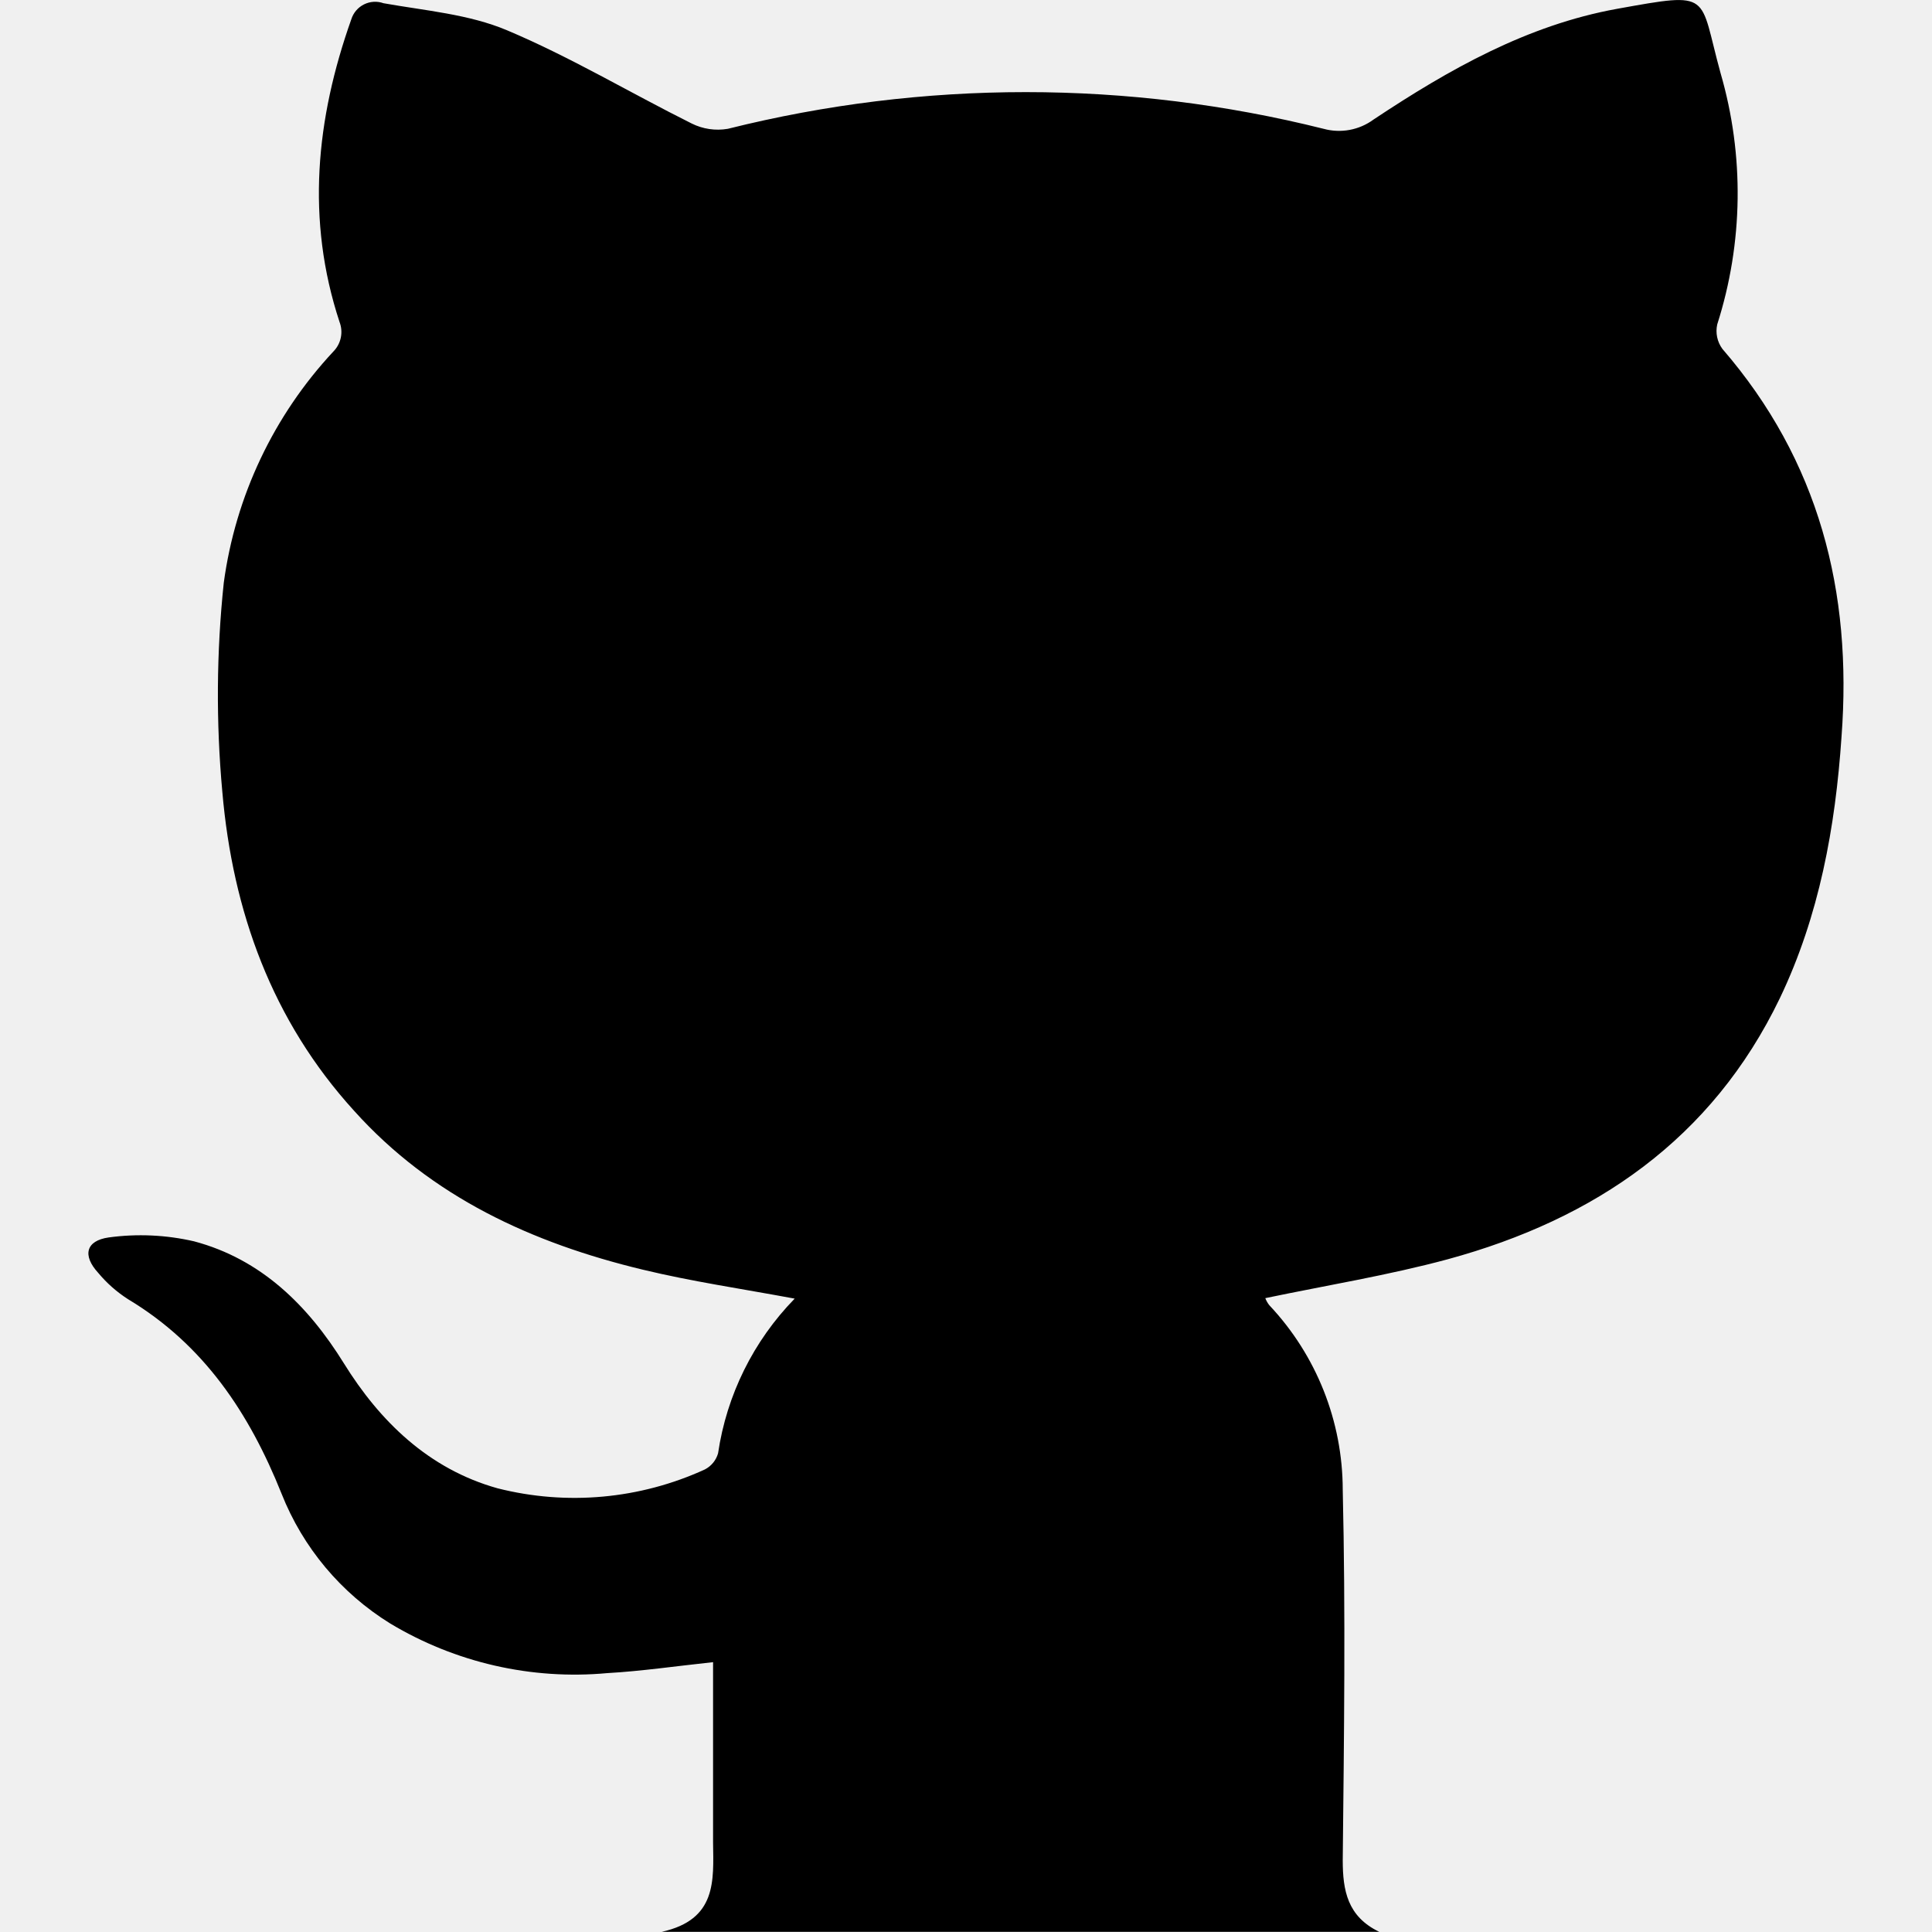
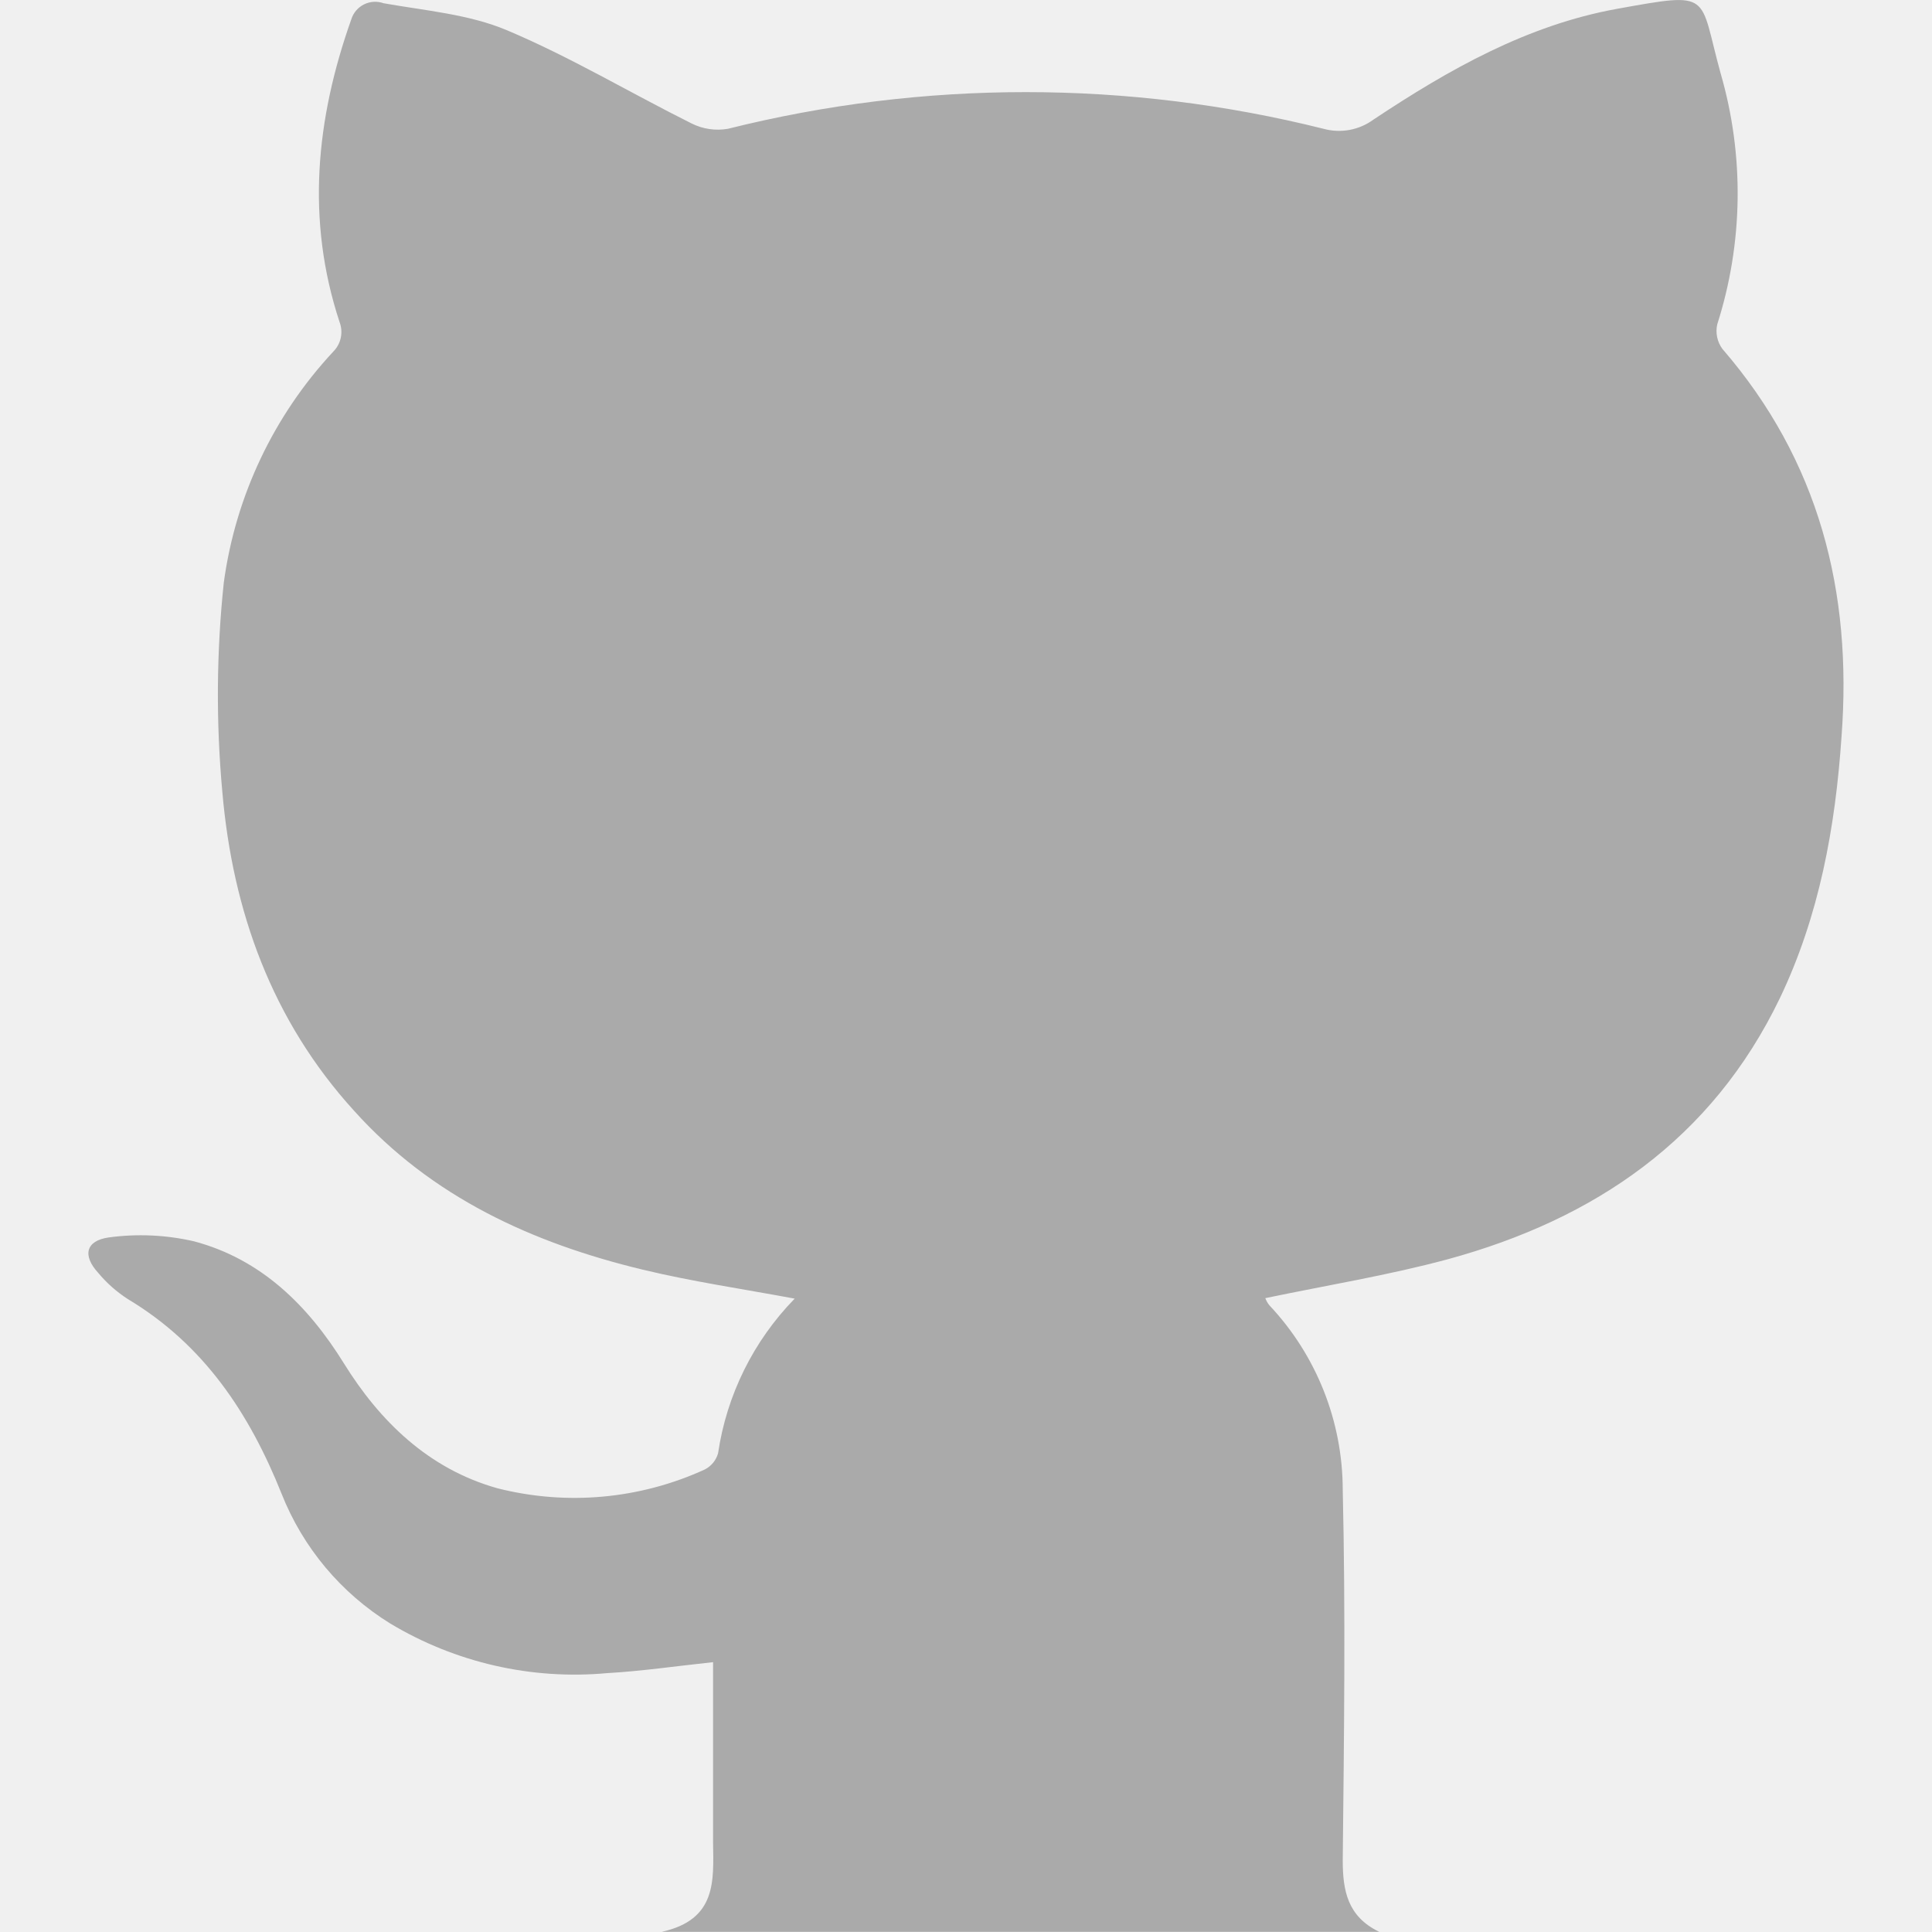
- <svg xmlns="http://www.w3.org/2000/svg" viewBox="0 0 120 120">
-   <g id="Capa_5" data-name="Capa 5">
-     <path d="M49.36,80.66c-3.34-.62-6.42-1.07-9.44-1.8C33.06,77.21,26.81,74.35,22,69c-5.11-5.61-7.55-12.41-8.19-19.81a66.22,66.22,0,0,1,.09-13,26.2,26.2,0,0,1,6.8-14.35A1.73,1.73,0,0,0,21.09,20c-2.09-6.34-1.47-12.6.73-18.8a1.55,1.55,0,0,1,2-1c2.58.46,5.3.68,7.67,1.68,3.94,1.66,7.64,3.88,11.47,5.79A3.64,3.64,0,0,0,45.21,8a76.24,76.24,0,0,1,37,0,3.62,3.62,0,0,0,3.11-.58C90,4.31,94.86,1.56,100.43.55c6-1.08,5.07-.95,6.44,4a26.76,26.76,0,0,1-.21,15.6,1.88,1.88,0,0,0,.32,1.52c6,6.94,8.08,15.07,7.4,24.09C114,51.37,113,56.88,110.55,62c-4.22,8.76-11.49,13.72-20.61,16.21-3.7,1-7.52,1.62-11.35,2.42a1.61,1.61,0,0,0,.25.44A16.76,16.76,0,0,1,83.4,92.54c.18,7.67.08,15.34,0,23,0,1.88.29,3.5,2.27,4.45H41.1c3.43-.76,3.22-3.17,3.19-5.55,0-3.7,0-7.41,0-11.2-2.34.25-4.45.56-6.57.68a22.23,22.23,0,0,1-13.48-3.08,16.7,16.7,0,0,1-6.75-8.06c-2-5-4.82-9.25-9.53-12.08a8.06,8.06,0,0,1-1.86-1.64c-1-1.09-.76-2,.65-2.2a14.73,14.73,0,0,1,5.3.24c4.18,1.11,7.09,4,9.31,7.58s5.25,6.56,9.54,7.76a19.44,19.44,0,0,0,12.88-1.17,1.63,1.63,0,0,0,.82-1A17.39,17.39,0,0,1,49.36,80.66Z" />
-   </g>
+ <svg xmlns="http://www.w3.org/2000/svg" viewBox="0 0 120 120" height="25px" width="25px">
+   <style type="text/css">
+     .github-icon {fill:#AAAAAA;}
+     .github-icon:hover {fill:#FFFFFF;}
+   </style>
+   <a href="https://github.com/DiegoCol93" target="_blank">
+     <path class="github-icon" d="M49.36,80.66c-3.34-.62-6.42-1.07-9.44-1.8C33.06,77.21,26.81,74.35,22,69c-5.11-5.61-7.55-12.41-8.19-19.81a66.22,66.22,0,0,1,.09-13,26.2,26.2,0,0,1,6.8-14.35A1.73,1.73,0,0,0,21.09,20c-2.09-6.34-1.47-12.6.73-18.8a1.55,1.55,0,0,1,2-1c2.58.46,5.3.68,7.67,1.68,3.94,1.66,7.64,3.88,11.47,5.79A3.64,3.64,0,0,0,45.21,8a76.24,76.24,0,0,1,37,0,3.62,3.62,0,0,0,3.11-.58C90,4.31,94.86,1.56,100.43.55c6-1.08,5.07-.95,6.44,4a26.76,26.76,0,0,1-.21,15.6,1.88,1.88,0,0,0,.32,1.52c6,6.94,8.08,15.07,7.4,24.09C114,51.37,113,56.88,110.55,62c-4.22,8.76-11.49,13.72-20.61,16.21-3.7,1-7.52,1.62-11.35,2.42a1.61,1.61,0,0,0,.25.44A16.76,16.76,0,0,1,83.4,92.54c.18,7.67.08,15.34,0,23,0,1.88.29,3.5,2.27,4.45H41.1c3.43-.76,3.22-3.17,3.19-5.55,0-3.7,0-7.41,0-11.2-2.34.25-4.45.56-6.57.68a22.23,22.23,0,0,1-13.48-3.08,16.7,16.7,0,0,1-6.75-8.06c-2-5-4.82-9.25-9.53-12.08a8.06,8.06,0,0,1-1.86-1.64c-1-1.09-.76-2,.65-2.2a14.73,14.73,0,0,1,5.3.24c4.18,1.11,7.09,4,9.31,7.58s5.25,6.56,9.54,7.76a19.44,19.44,0,0,0,12.88-1.17,1.63,1.63,0,0,0,.82-1A17.39,17.39,0,0,1,49.36,80.66Z" />
+   </a>
</svg>
